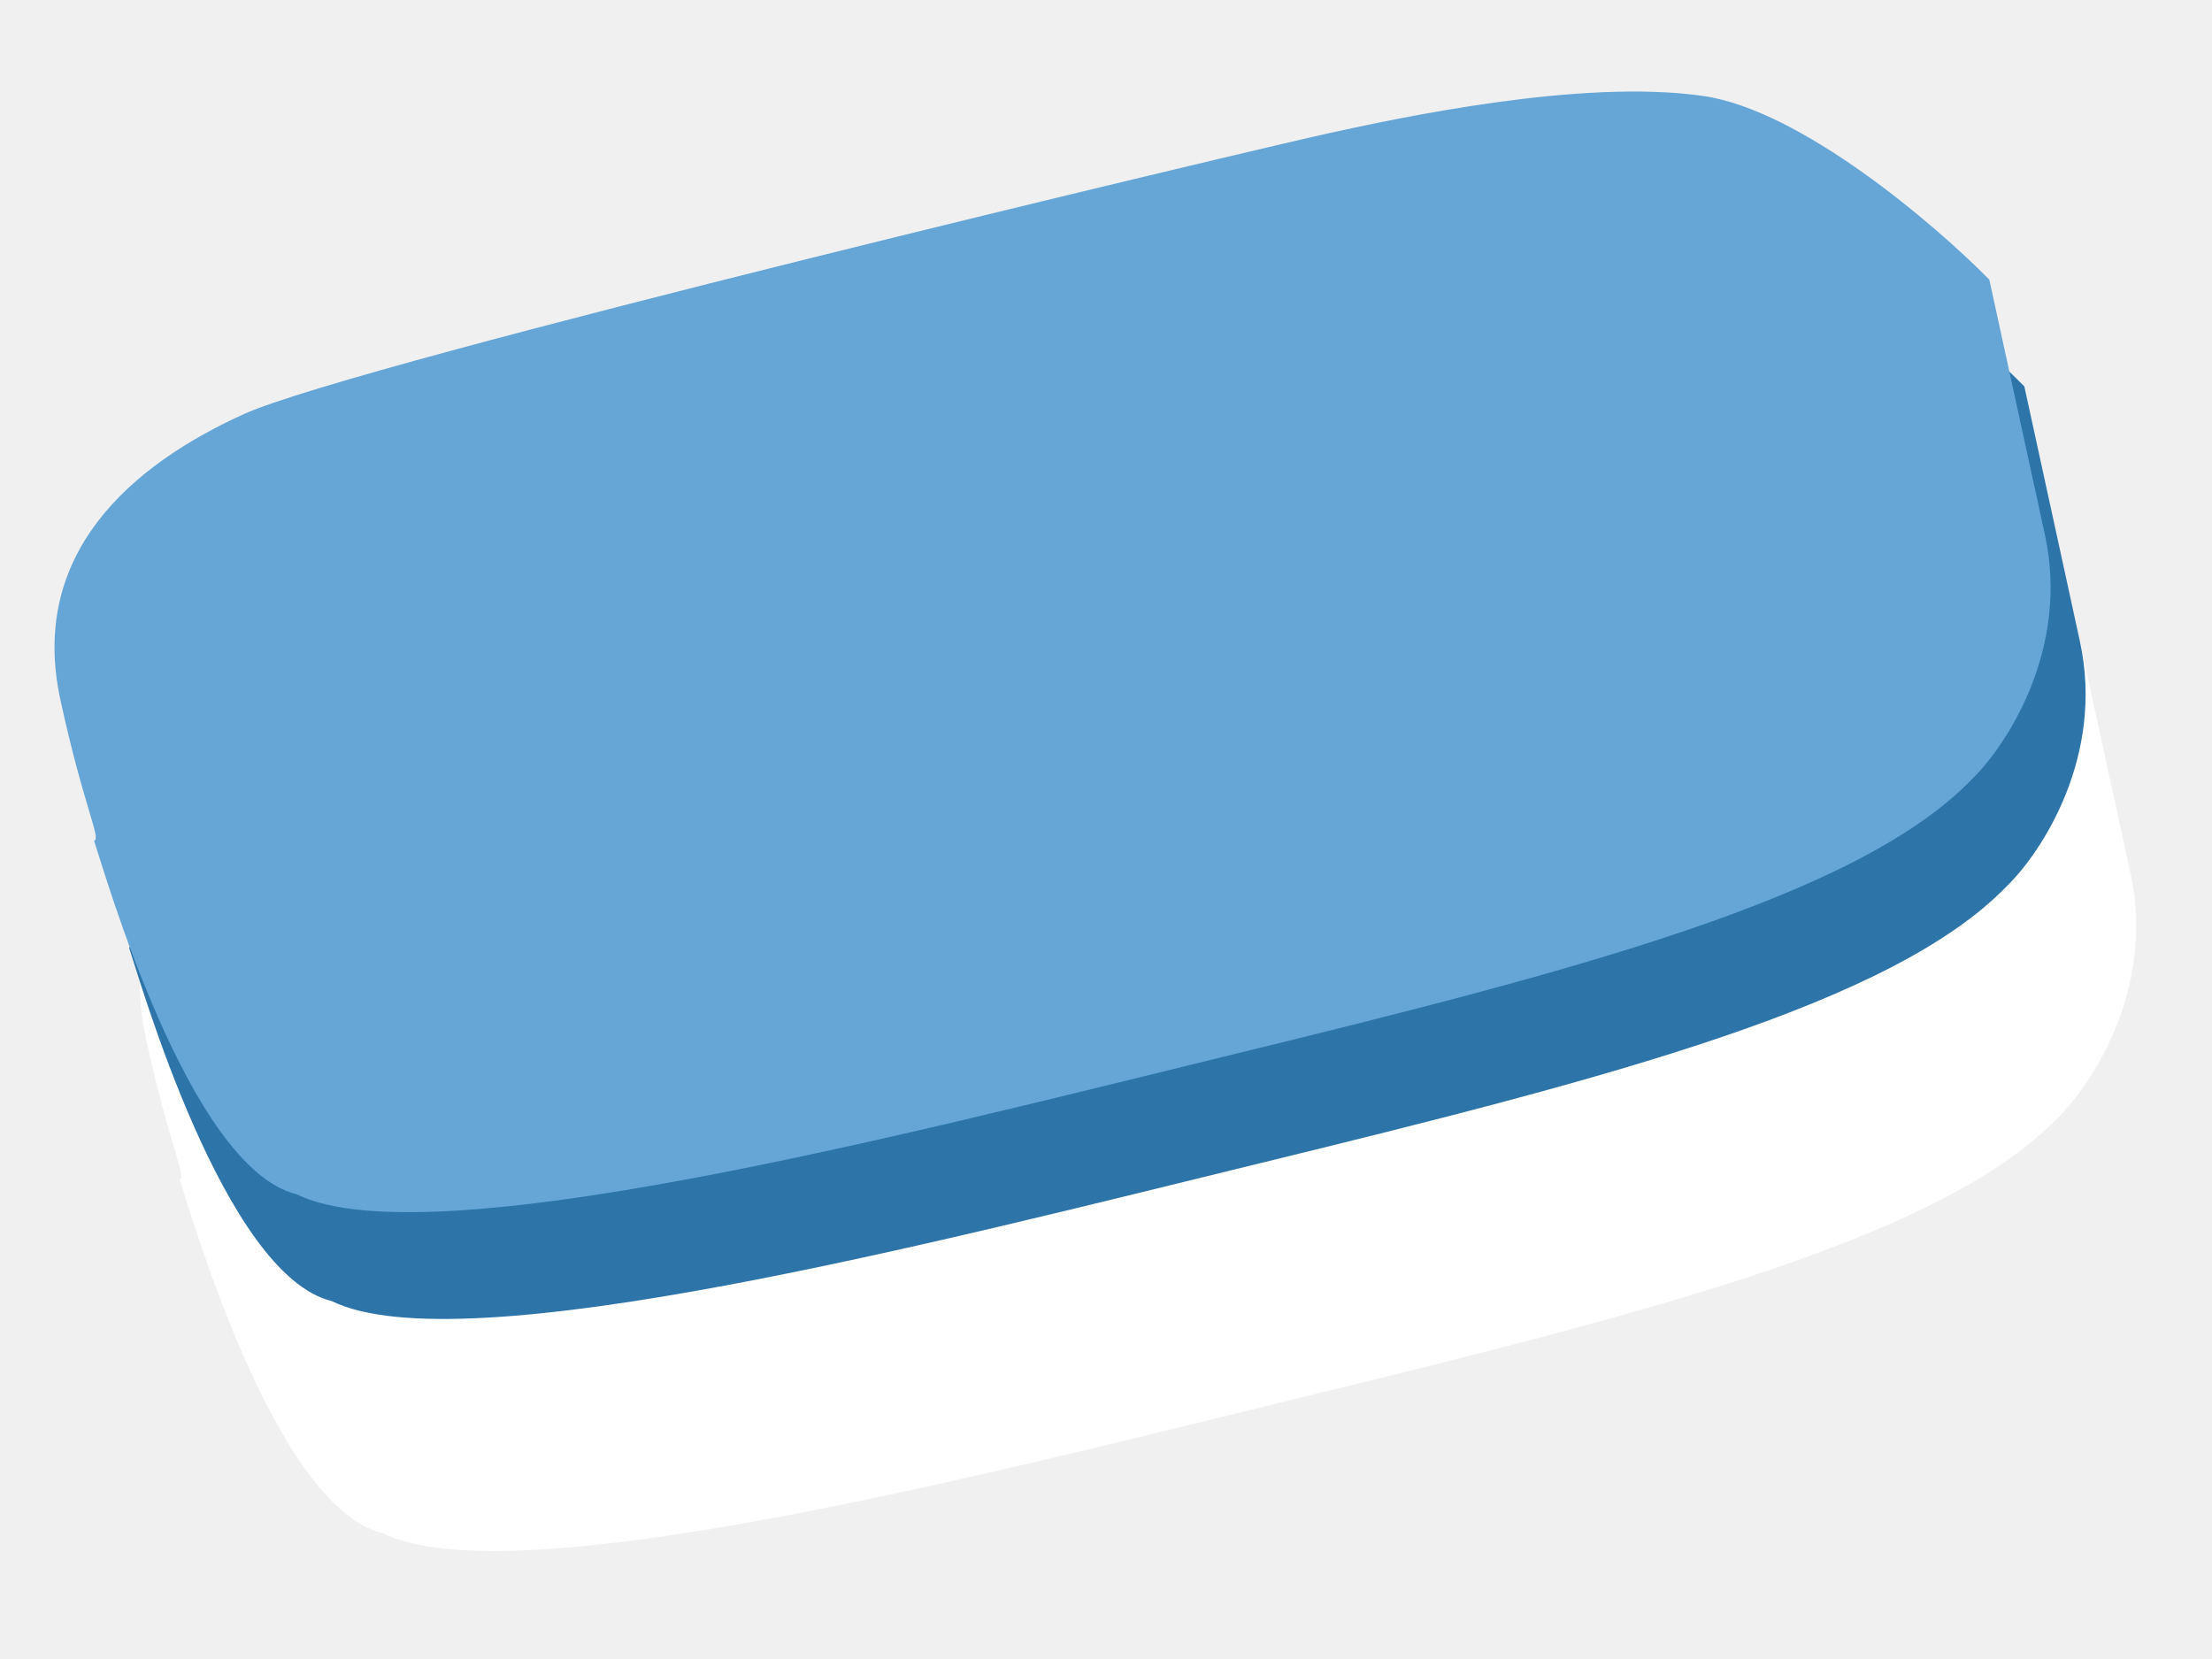
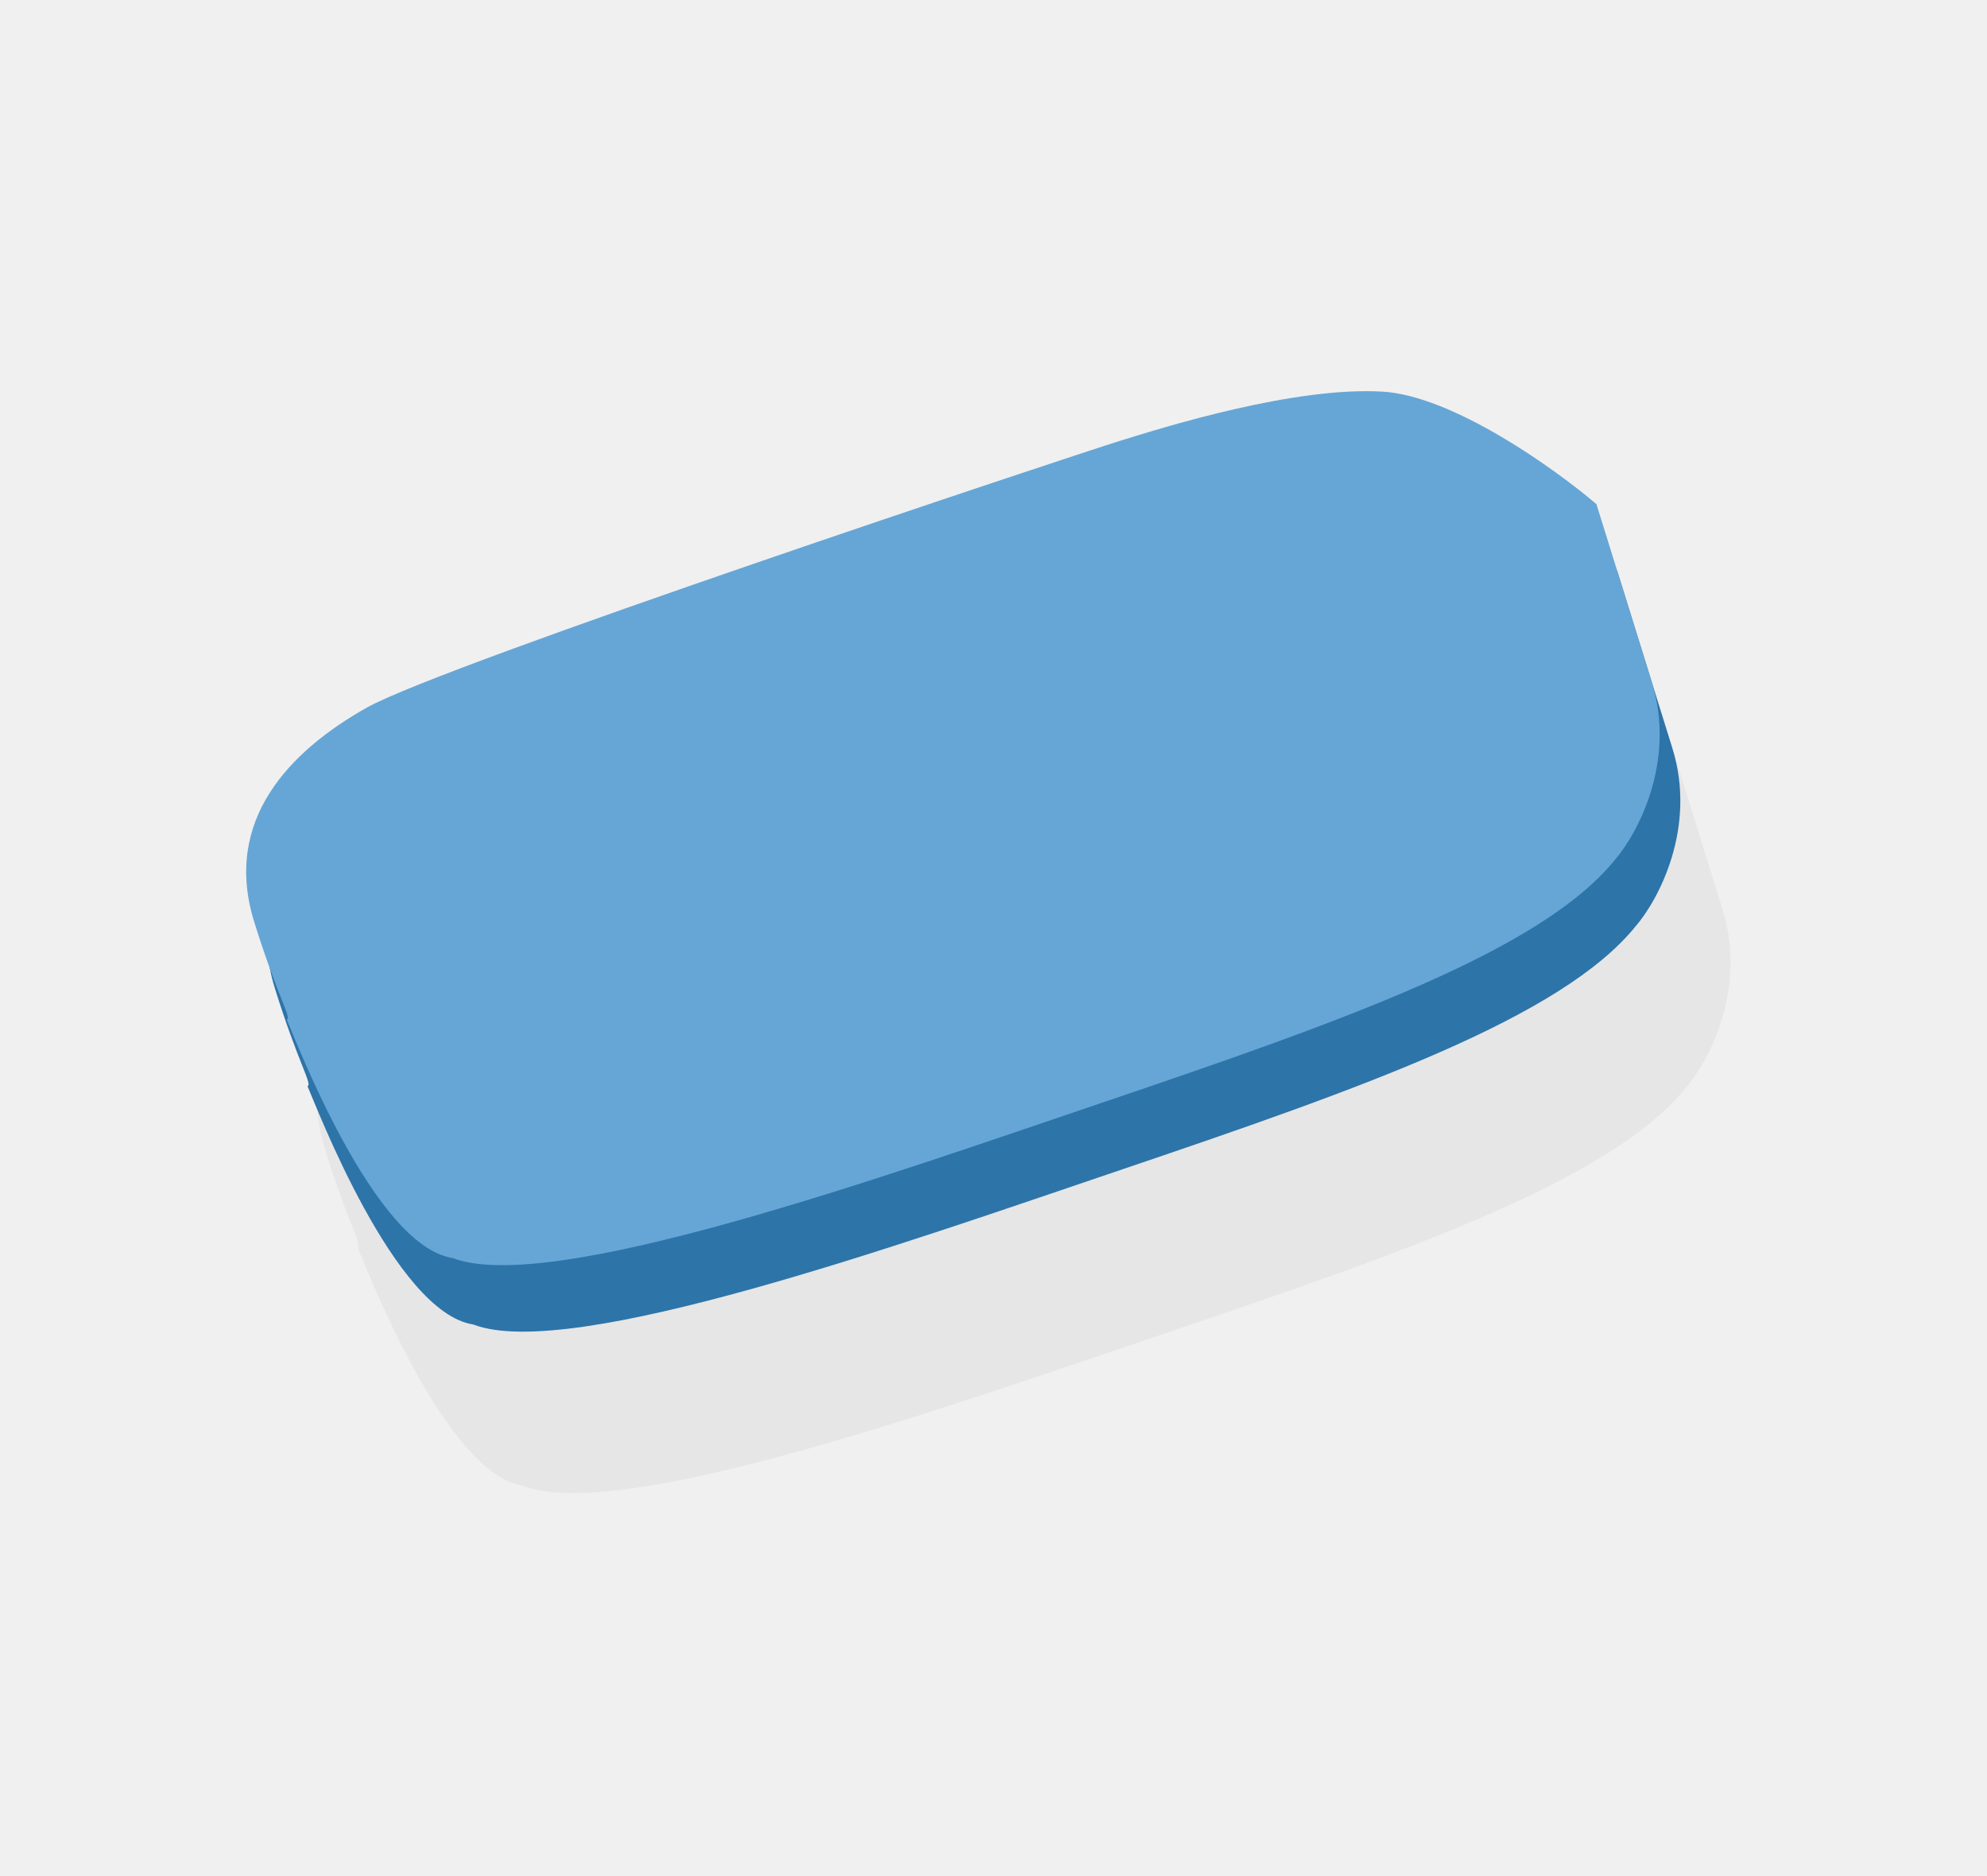
- <svg xmlns="http://www.w3.org/2000/svg" width="48" height="36" viewBox="0 0 48 36" fill="none">
-   <path d="M38.822 9.435C40.946 9.744 43.843 12.22 45.026 13.419L46.232 18.954C46.774 21.442 45.4 23.53 44.646 24.263C42.159 26.84 35.968 28.438 28.43 30.278C21.523 31.964 11.146 34.664 8.297 33.268C5.945 32.695 4.109 26.212 3.898 25.595C4.062 25.559 3.676 24.872 3.168 22.539C2.477 19.369 4.695 17.449 7.152 16.335C9.61 15.221 29.231 10.56 30.704 10.239C32.177 9.919 36.166 9.049 38.822 9.435Z" fill="white" />
-   <path d="M37.724 4.401C39.849 4.71 42.745 7.186 43.928 8.385L45.134 13.92C45.676 16.408 44.303 18.496 43.548 19.229C41.062 21.806 34.871 23.403 27.332 25.244C20.426 26.93 10.048 29.63 7.2 28.234C4.847 27.661 3.011 21.178 2.8 20.561C2.964 20.525 2.578 19.837 2.07 17.505C1.379 14.335 3.597 12.415 6.054 11.301C8.512 10.187 28.133 5.526 29.606 5.205C31.079 4.884 35.069 4.015 37.724 4.401Z" fill="#2D74A9" />
-   <path d="M36.964 2.083C39.089 2.392 41.986 4.868 43.168 6.068L44.374 11.602C44.916 14.09 43.543 16.178 42.788 16.911C40.302 19.488 34.111 21.086 26.572 22.926C19.666 24.612 9.288 27.312 6.44 25.917C4.088 25.343 2.252 18.86 2.041 18.243C2.204 18.207 1.819 17.52 1.311 15.188C0.62 12.017 2.837 10.098 5.295 8.984C7.752 7.87 27.373 3.209 28.846 2.888C30.319 2.567 34.309 1.698 36.964 2.083Z" fill="#66A6D6" />
+ <svg xmlns="http://www.w3.org/2000/svg" width="142" height="134" viewBox="0 0 142 134" fill="none">
+   <path d="M103.851 44.269C108.877 44.557 116.15 49.75 119.158 52.311L123.105 64.995C124.879 70.695 122.096 75.854 120.483 77.72C115.201 84.248 101.064 89.243 83.828 95.081C68.038 100.43 44.346 108.856 37.408 106.177C31.795 105.318 26.183 90.547 25.564 89.148C25.939 89.032 24.898 87.504 23.235 82.16C20.974 74.893 25.763 69.957 31.276 66.853C36.789 63.749 81.675 48.856 85.051 47.806C88.427 46.755 97.569 43.91 103.851 44.269Z" fill="#E6E6E6" />
+   <path d="M100.261 32.732C105.287 33.019 112.559 38.212 115.567 40.773L119.514 53.457C121.288 59.158 118.506 64.316 116.892 66.183C111.61 72.71 97.474 77.706 80.238 83.544C64.448 88.892 40.756 97.319 33.818 94.639C28.205 93.781 22.593 79.01 21.974 77.611C22.349 77.494 21.308 75.967 19.645 70.622C17.384 63.356 22.172 58.42 27.686 55.316C33.199 52.212 78.085 37.319 81.461 36.268C84.836 35.218 93.978 32.373 100.261 32.732Z" fill="#2D74A9" />
+   <path d="M98.782 27.982C103.808 28.269 111.081 33.462 114.089 36.023L118.036 48.707C119.81 54.407 117.027 59.566 115.414 61.432C110.132 67.96 95.995 72.955 78.759 78.793C62.97 84.142 39.278 92.568 32.339 89.889C26.727 89.03 21.114 74.26 20.495 72.86C20.87 72.744 19.829 71.216 18.166 65.872C15.905 58.605 20.694 53.669 26.207 50.565C31.721 47.461 76.606 32.568 79.982 31.518C83.358 30.467 92.5 27.622 98.782 27.982Z" fill="#66A6D6" />
</svg>
